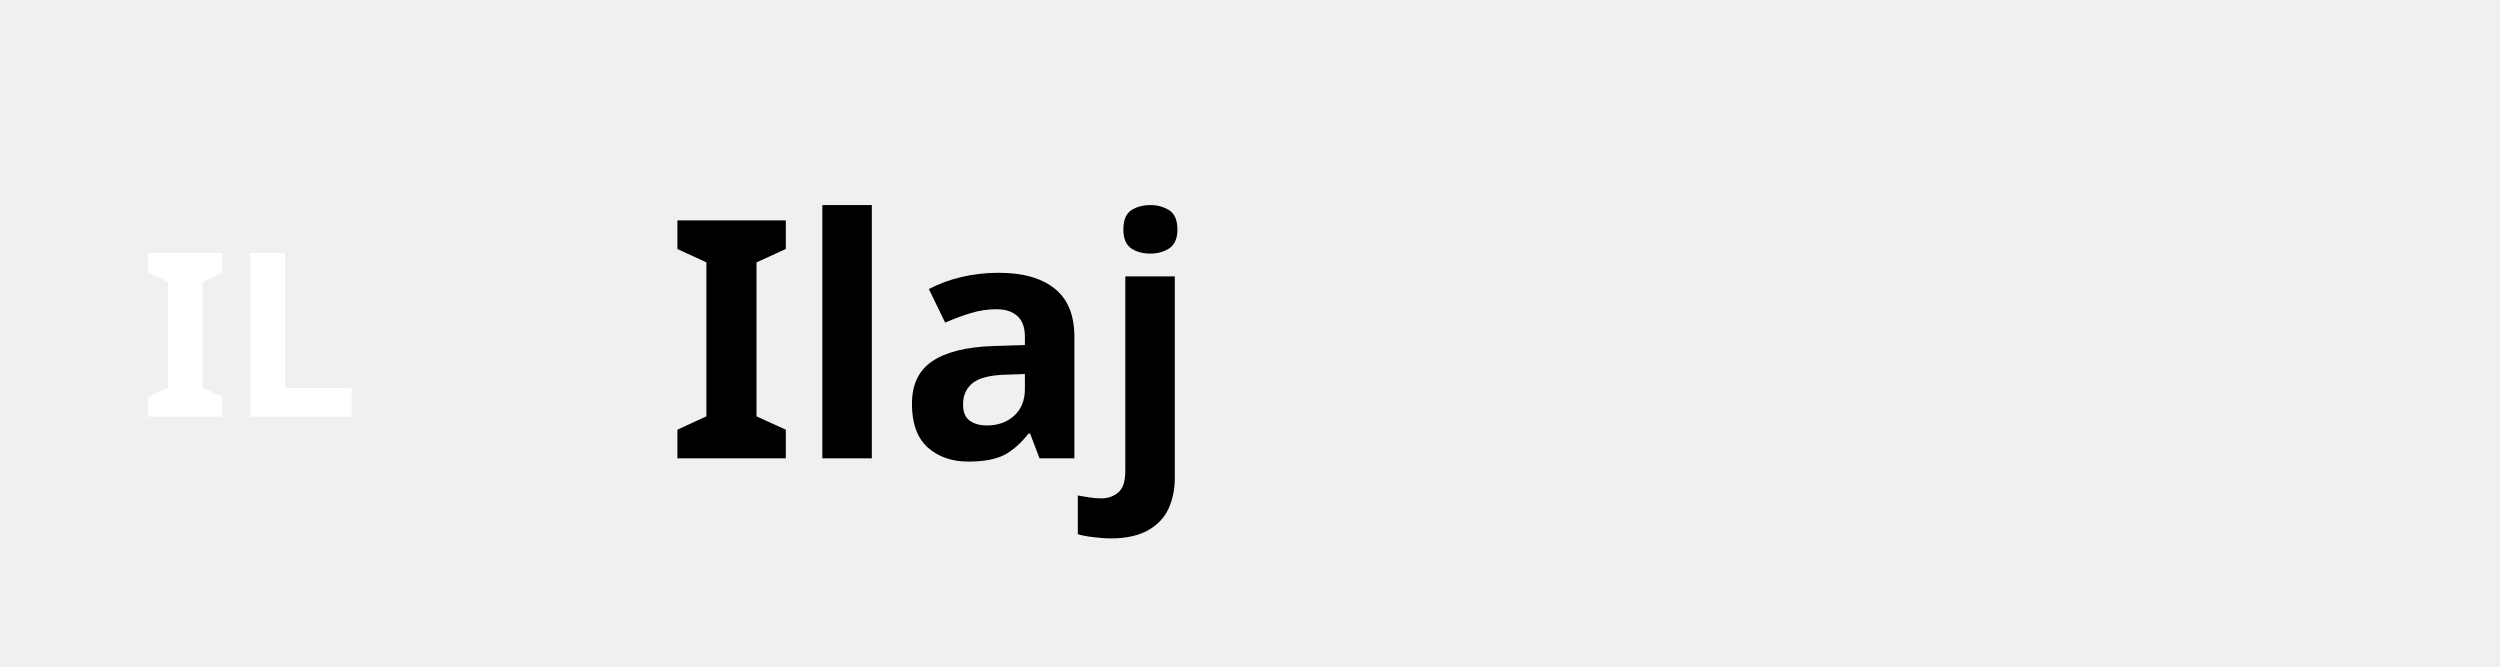
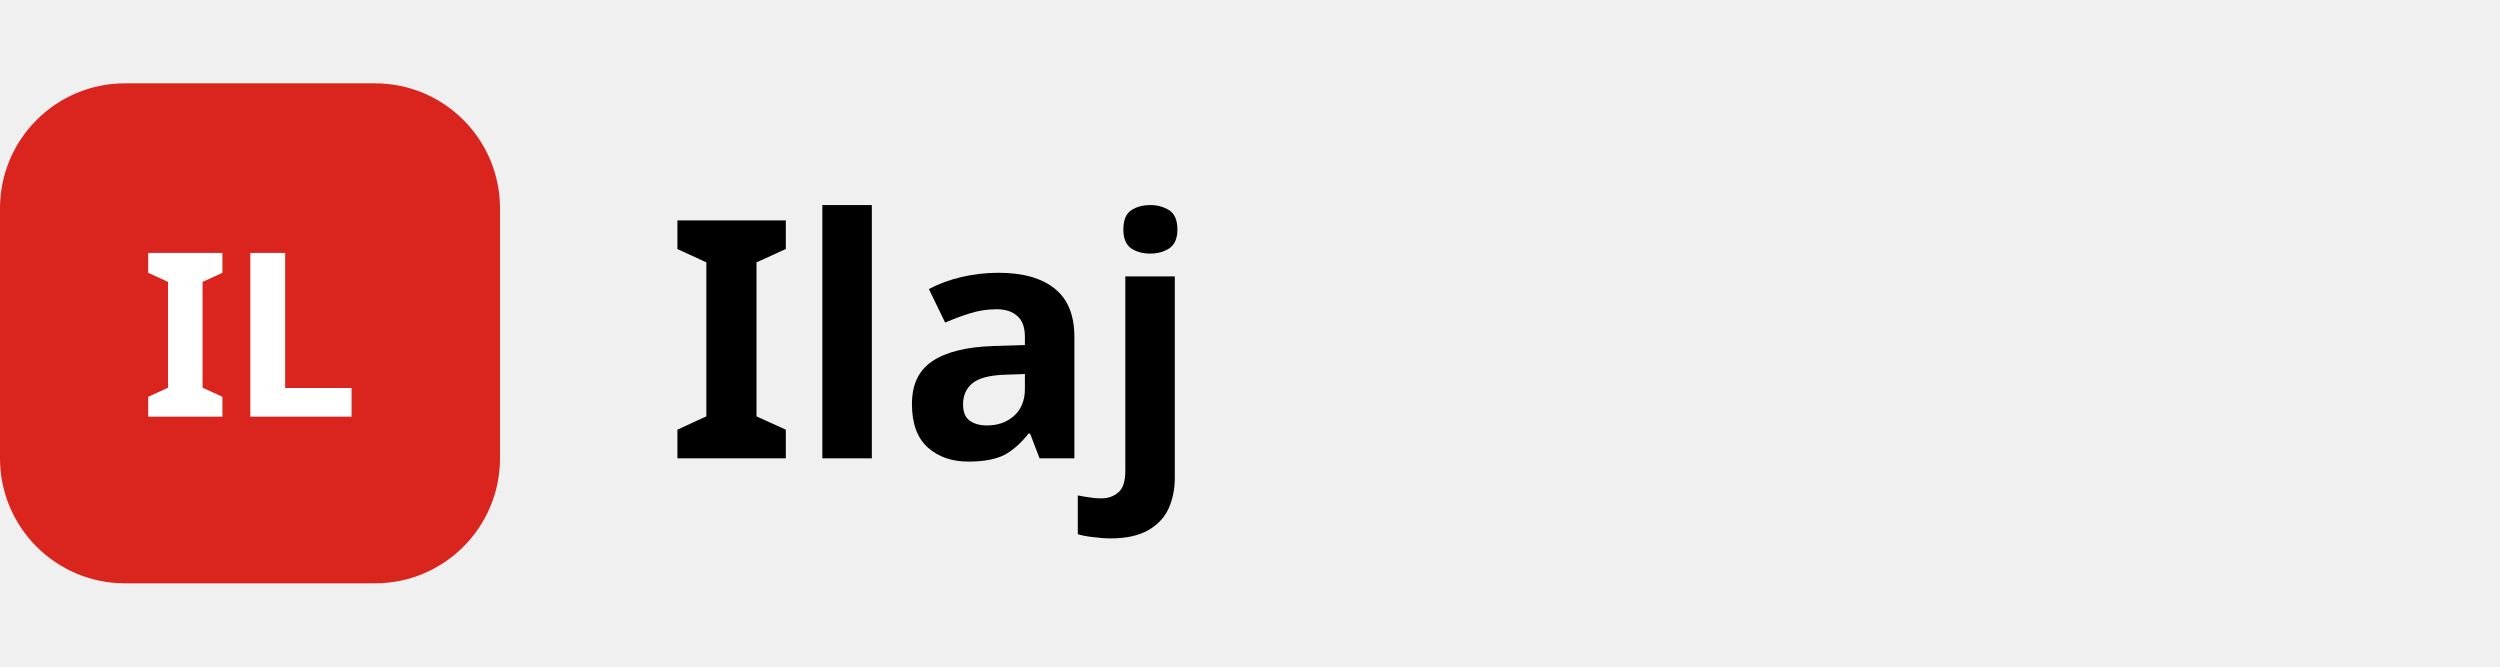
<svg xmlns="http://www.w3.org/2000/svg" viewBox="0 0 120 32" fill="none">
-   <rect x="0" y="4" width="24" height="24" rx="6" fill="oklch(0.54 0.18 200)" />
+   <rect x="0" y="4" width="24" height="24" rx="6" fill="#DA251F" />
  <text x="12" y="20" font-family="system-ui, sans-serif" font-size="11" font-weight="700" fill="white" text-anchor="middle">IL</text>
  <text x="32" y="22" font-family="system-ui, sans-serif" font-size="16" font-weight="600" fill="currentColor">Ilaj</text>
</svg>
